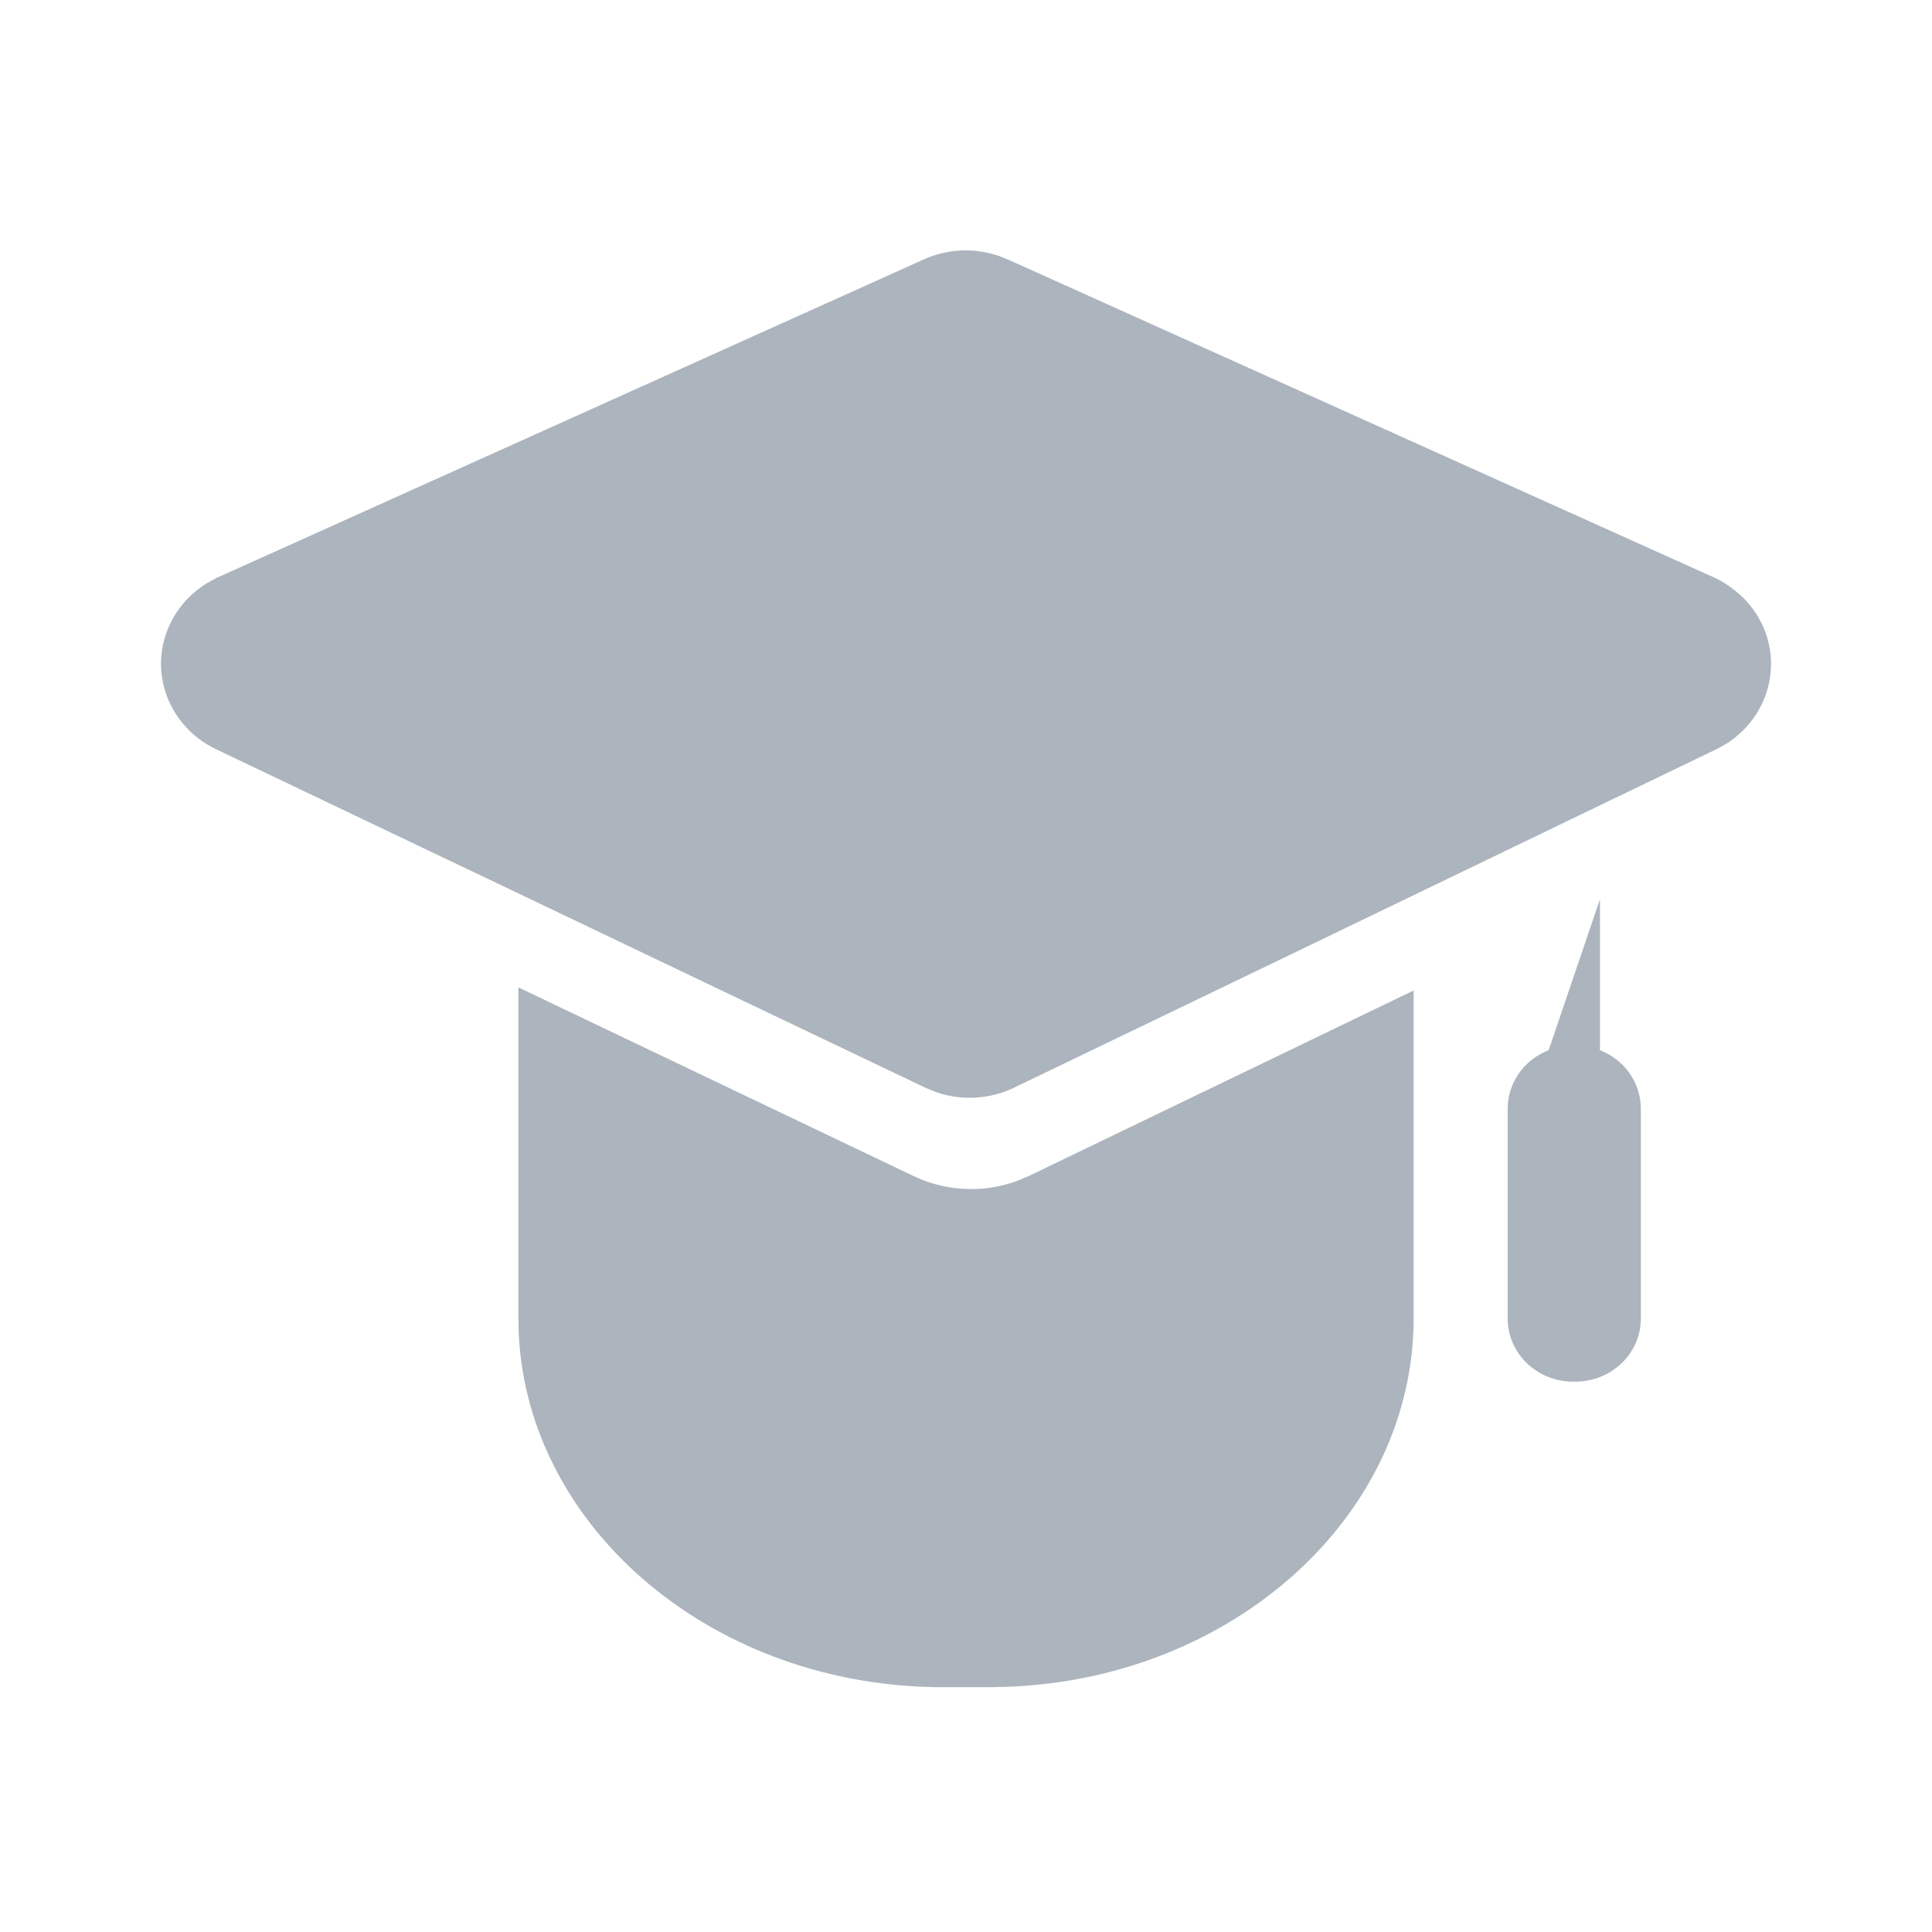
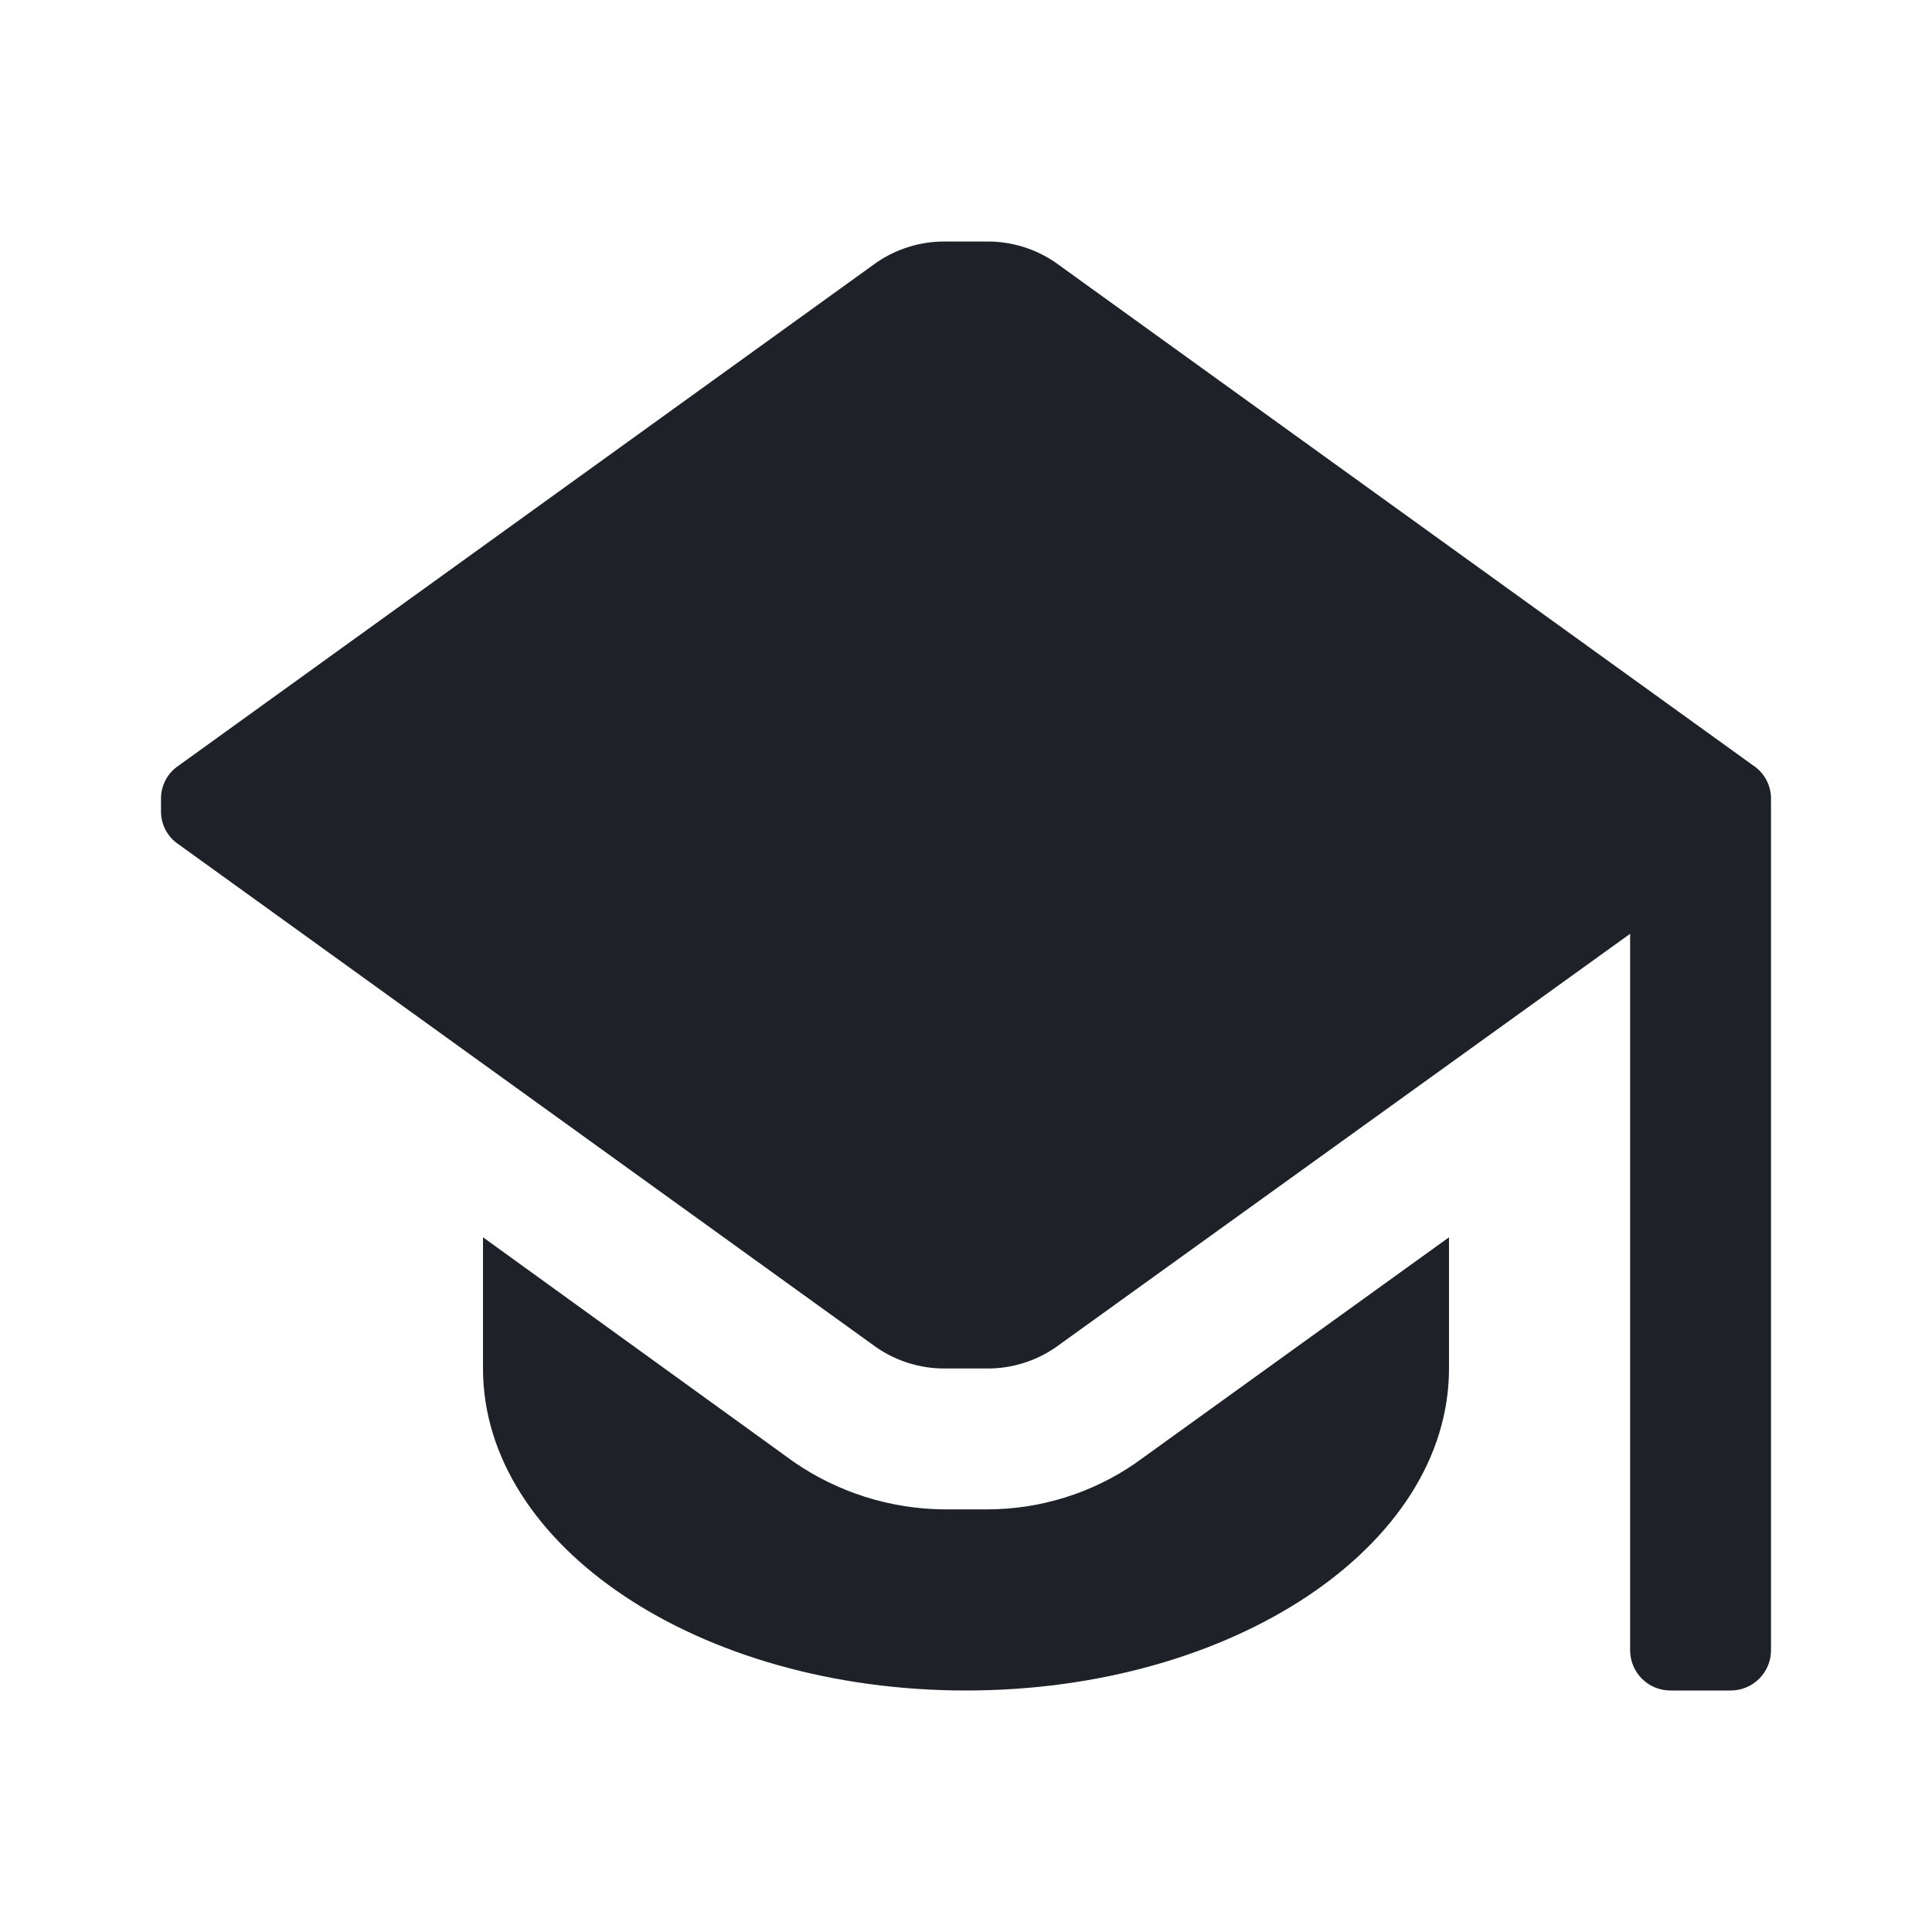
- <svg xmlns="http://www.w3.org/2000/svg" width="24px" height="24px" viewBox="0 0 24 24" version="1.1">
-   <g id="icon/grey/tutorial" stroke="none" stroke-width="1" fill="none" fill-rule="evenodd">
-     <path d="M6.44,12.266 L7.772,12.902 L11.352,14.611 C11.577,14.718 11.822,14.772 12.066,14.771 C12.263,14.771 12.458,14.736 12.644,14.666 L12.782,14.608 L17.561,12.304 L17.561,16.373 C17.561,18.835 15.317,20.85 12.515,20.954 L12.286,20.959 L11.714,20.959 C8.883,20.959 6.564,19.009 6.444,16.572 L6.44,16.373 L6.44,12.266 Z M19.875,11.171 L19.875,13.046 C20.181,13.165 20.382,13.451 20.383,13.77 L20.383,13.77 L20.383,16.382 C20.382,16.813 20.02,17.162 19.572,17.163 L19.572,17.163 L19.539,17.163 C19.092,17.162 18.73,16.813 18.729,16.382 L18.729,16.382 L18.729,13.77 C18.73,13.451 18.931,13.165 19.238,13.046 L19.238,13.046 L19.875,11.171 Z M12.407,3.179 L12.537,3.231 L21.309,7.181 C21.4,7.225 21.484,7.279 21.561,7.343 C21.839,7.565 21.999,7.895 22,8.241 C22.003,8.634 21.804,9 21.47,9.223 L21.397,9.267 L21.397,9.267 L21.32,9.308 L20.739,9.588 L20.278,9.81 L20.028,9.93 L16.27,11.743 L12.598,13.511 C12.295,13.657 11.946,13.676 11.631,13.568 L11.499,13.514 L8.748,12.201 L5.857,10.82 L5.857,10.821 L2.684,9.307 C2.264,9.107 1.999,8.693 2,8.241 C2.002,7.834 2.219,7.461 2.569,7.245 L2.691,7.179 L11.457,3.231 C11.755,3.09 12.098,3.073 12.407,3.179 Z" id="Combined-Shape" fill="#ACB4BD" />
-   </g>
+ <svg xmlns="http://www.w3.org/2000/svg" width="24" height="24" viewBox="0 0 24 24" fill="#ADB5BD">
+   <path d="M22 9.92V20.5C22 20.776 21.776 21 21.5 21H20.75C20.474 21 20.25 20.776 20.25 20.5V11.6L13.11 16.74C12.863 16.909 12.57 17 12.27 17H11.73C11.43 17 11.137 16.909 10.89 16.74L2.22 10.49C2.082 10.399 2 10.245 2 10.08V9.92C2 9.755 2.082 9.601 2.22 9.51L10.89 3.26C11.137 3.091 11.43 3 11.73 3H12.27C12.57 3 12.863 3.091 13.11 3.26L21.78 9.51C21.918 9.601 22 9.755 22 9.92ZM12.27 18.75H11.73C11.062 18.745 10.41 18.54 9.86 18.16L6 15.37V17C6 19.21 8.69 21 12 21C15.31 21 18 19.21 18 17V15.37L14.1 18.18C13.561 18.55 12.923 18.748 12.27 18.75Z" fill="#1E2128" />
</svg>
